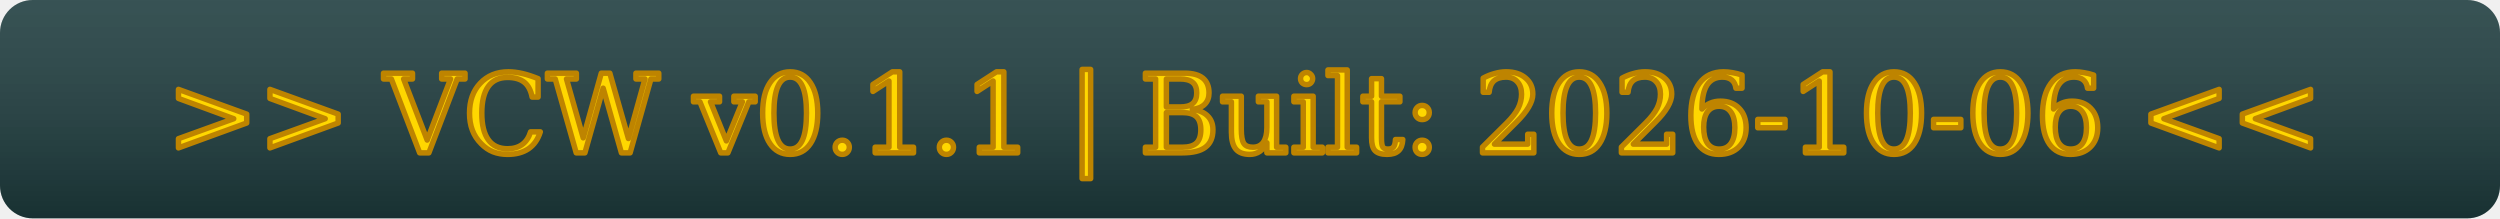
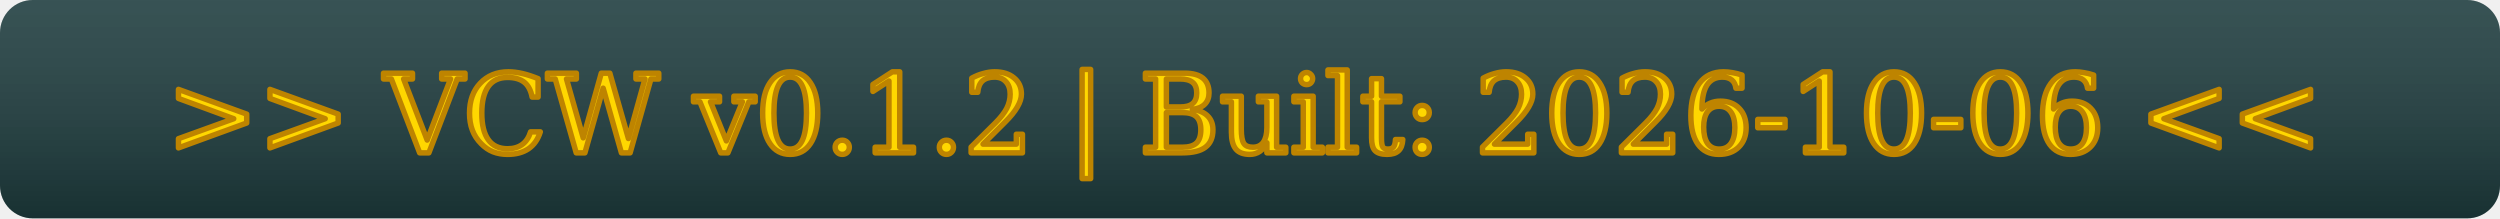
- <svg xmlns="http://www.w3.org/2000/svg" width="229" height="20" role="img" aria-label="VCW v0.1.1 | Built: 2026-10-06" version="1.1">
+ <svg xmlns="http://www.w3.org/2000/svg" width="229" height="20" role="img" aria-label="VCW v0.1.2 | Built: 2026-10-06" version="1.1">
  <defs>
    <linearGradient id="sheen" x1="0" y1="0" x2="0" y2="20" gradientUnits="userSpaceOnUse">
      <stop offset="0" stop-color="#ffffff" stop-opacity=".12" />
      <stop offset="1" stop-color="#000000" stop-opacity=".18" />
    </linearGradient>
    <clipPath id="rounded">
      <rect width="229" height="20" rx="3" fill="#ffffff" />
    </clipPath>
  </defs>
  <g clip-path="url(#rounded)">
    <rect width="229" height="20" fill="#1d3b3d" />
    <rect width="229" height="20" fill="url(#sheen)" />
-     <text x="114" y="14" xml:space="preserve" style="font-size:10px;font-family:'DejaVu Serif',serif;text-anchor:middle;fill:#ffd700;stroke:#be8400;stroke-width:0.5;stroke-linejoin:round">&gt;&gt; VCW v0.1.1 | Built: 2026-10-06 &lt;&lt;</text>
+     <text x="114" y="14" xml:space="preserve" style="font-size:10px;font-family:'DejaVu Serif',serif;text-anchor:middle;fill:#ffd700;stroke:#be8400;stroke-width:0.5;stroke-linejoin:round">&gt;&gt; VCW v0.1.2 | Built: 2026-10-06 &lt;&lt;</text>
  </g>
</svg>
